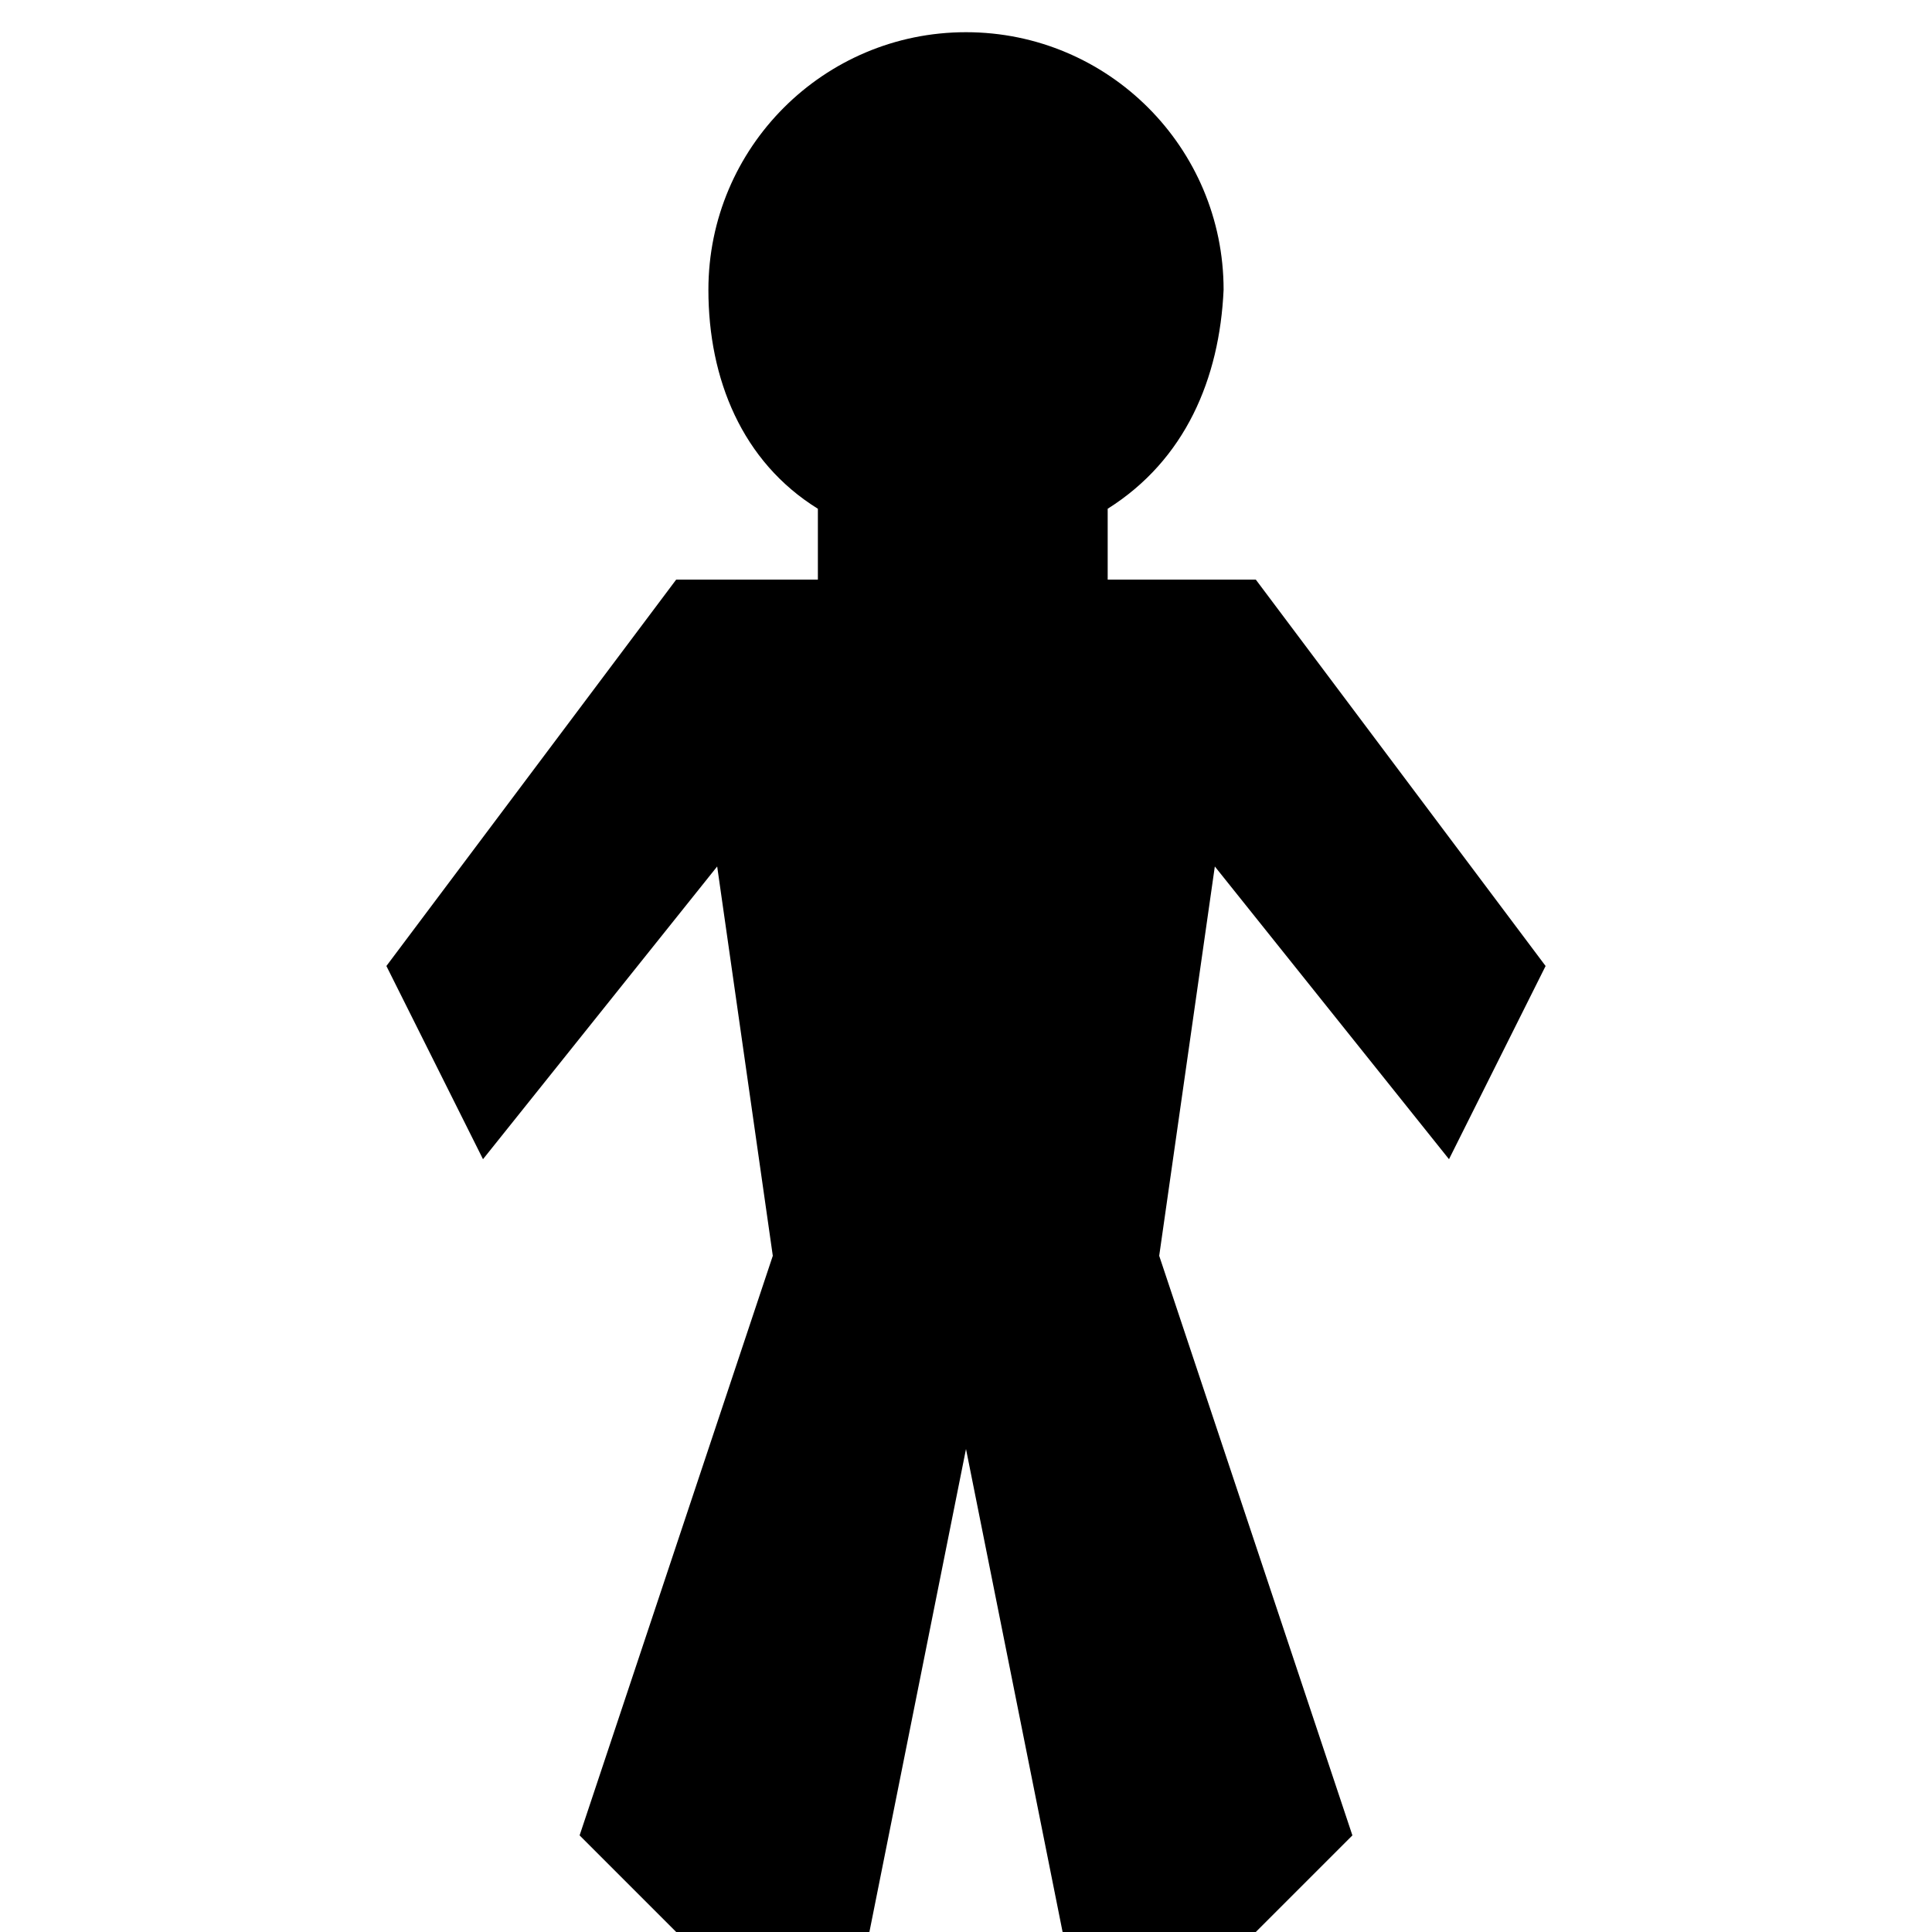
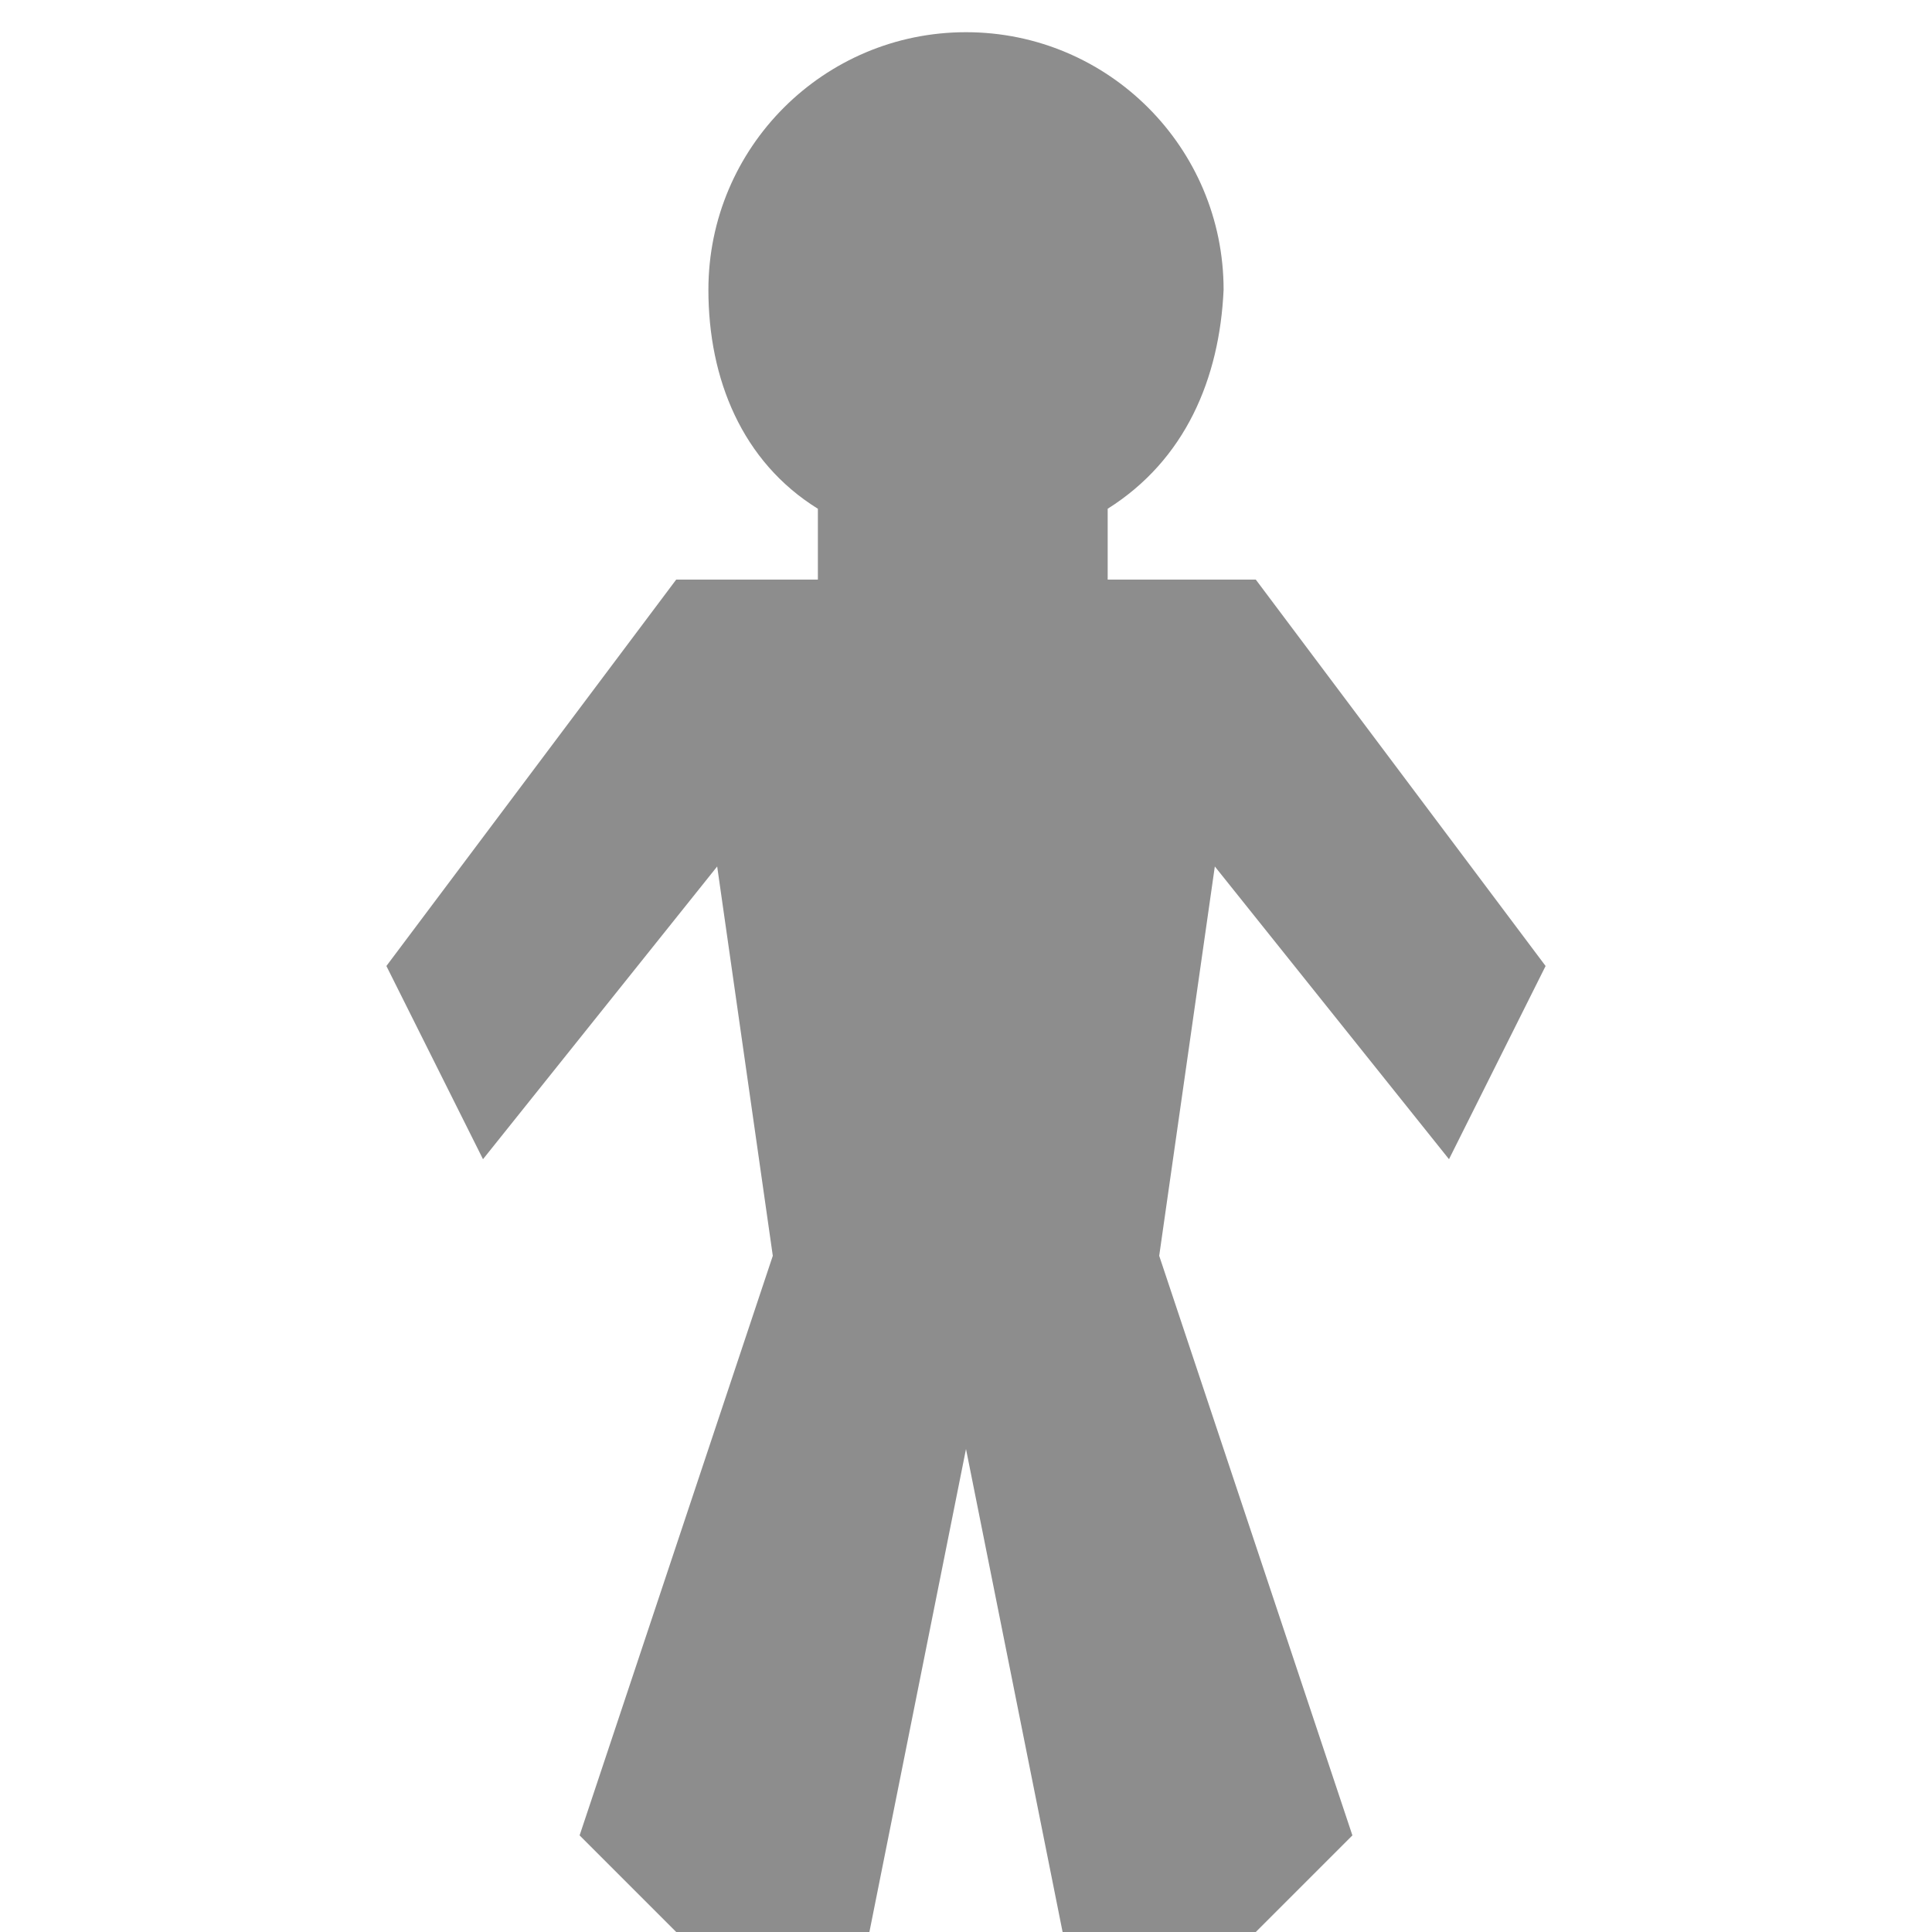
<svg xmlns="http://www.w3.org/2000/svg" width="300" height="300" viewBox="0 0 300 300" version="1.1" id="svg1">
  <defs id="defs1" />
-   <path id="circle1" style="fill:#000000" d="m 150,5 c -22.091,0 -40,17.909 -40,40 -2.1e-4,13.845 5.232,26.706 17,34 V 90 H 105 L 60,150 75,180 111.363,134.545 120,195 l -30,90 15,15 h 30 l 15,-75 15,75 h 30 l 15,-15 -30,-90 8.637,-60.455 L 225,180 240,150 195,90 H 172 V 79 C 184.05,71.418 189.377,58.786 190,45 190,22.909 172.091,5 150,5 Z" />
+   <path id="circle1" style="fill:#8d8d8d" d="m 150,5 c -22.091,0 -40,17.909 -40,40 -2.1e-4,13.845 5.232,26.706 17,34 V 90 H 105 L 60,150 75,180 111.363,134.545 120,195 l -30,90 15,15 h 30 l 15,-75 15,75 h 30 l 15,-15 -30,-90 8.637,-60.455 L 225,180 240,150 195,90 H 172 V 79 C 184.05,71.418 189.377,58.786 190,45 190,22.909 172.091,5 150,5 Z" />
</svg>
